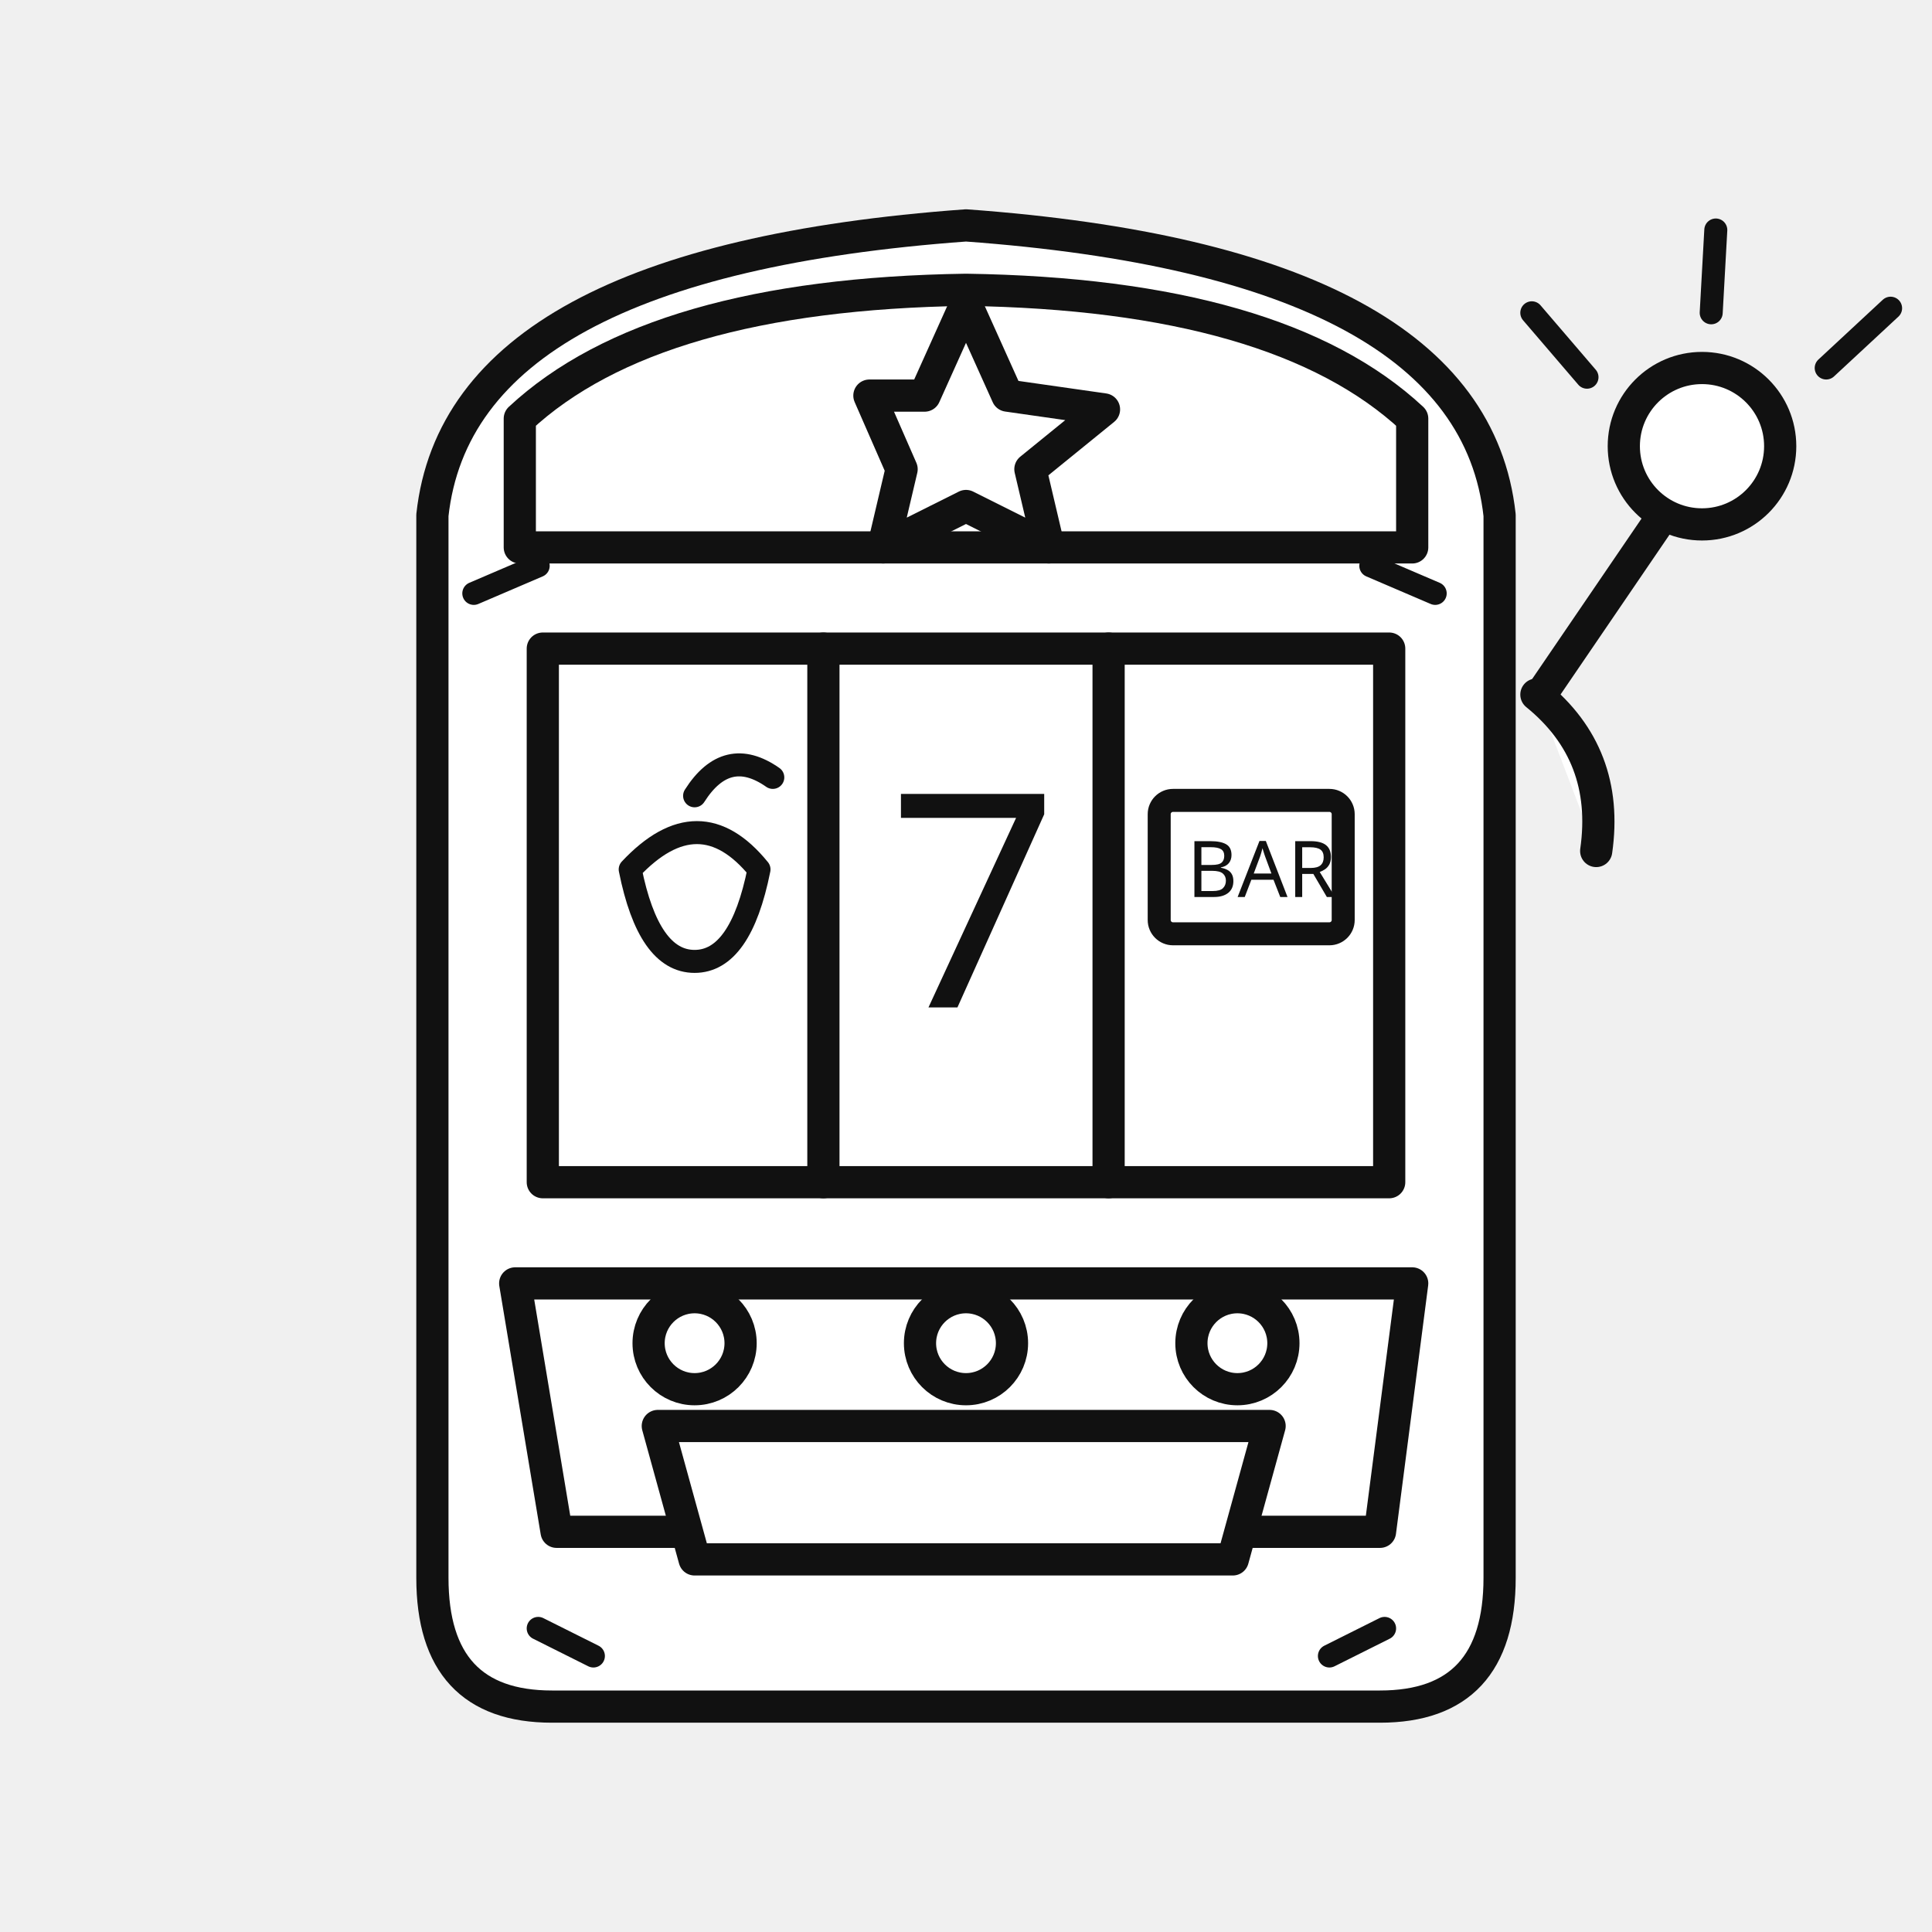
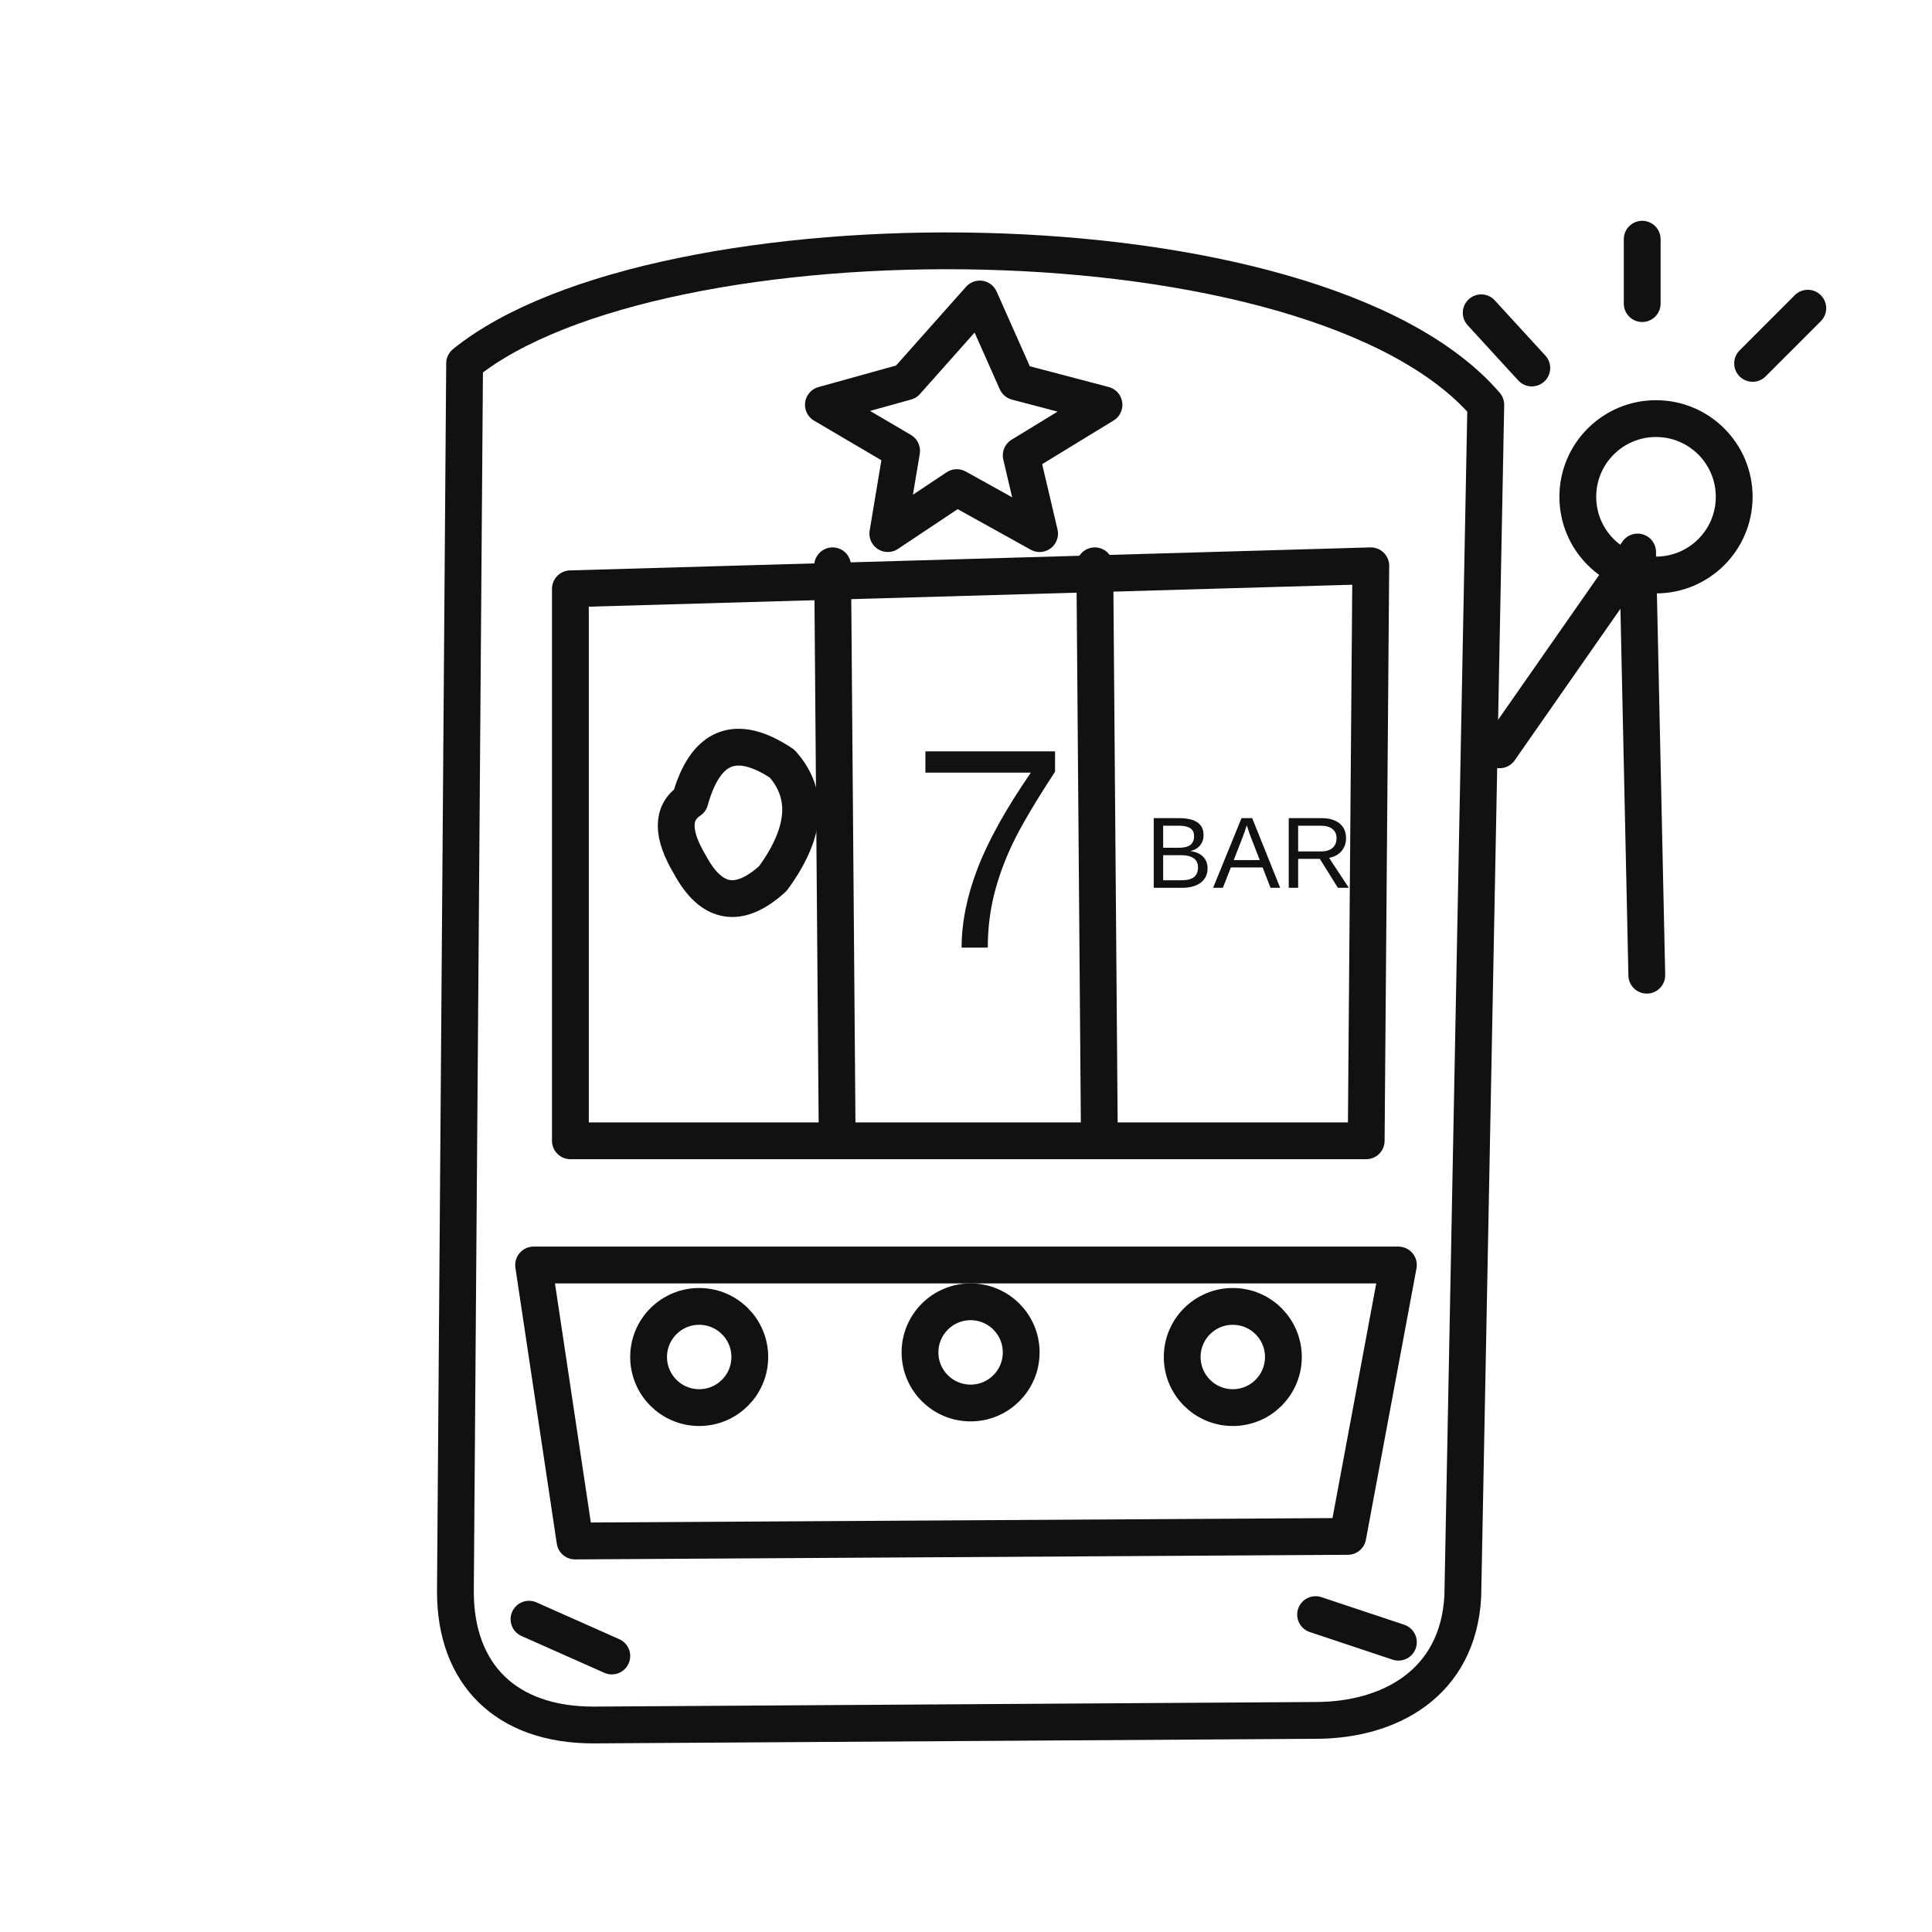
<svg xmlns="http://www.w3.org/2000/svg" viewBox="0 0 420 420" role="img" aria-labelledby="title">
-   <g fill="white" stroke="#111" stroke-width="7" stroke-linecap="round" stroke-linejoin="round">
-     <path d="M94 112 Q100 57 210 49 Q320 57 326 112 L326 343 Q326 371 300 371 L120 371 Q94 371 94 343 Z" />
-     <path d="M113 91 Q142 64 210 63 Q278 64 307 91 L307 119 L113 119 Z" />
-     <path d="M118 141 L302 141 L302 257 L118 257 Z" />
-     <path d="M179 141 L179 257 M241 141 L241 257" />
-     <path d="M112 279 L307 279 L300 333 L121 333 Z" />
-     <path d="M143 310 L276 310 L268 339 L151 339 Z" />
-     <circle cx="151" cy="292" r="10" />
-     <circle cx="210" cy="292" r="10" />
-     <circle cx="269" cy="292" r="10" />
-     <path d="M335 151 L365 107" />
-     <circle cx="370" cy="97" r="17" />
-     <path d="M334 151 Q350 164 347 185" />
-     <path d="M189 86 L201 86 L210 66 L219 86 L240 89 L224 102 L228 119 L210 110 L192 119 L196 102 Z" />
-   </g>
-   <g fill="none" stroke="#111" stroke-width="5" stroke-linecap="round" stroke-linejoin="round">
-     <path d="M137 189 q15-16 28 0 q-4 20-14 20 q-10 0-14-20 M151 173 q7-11 17-4" />
-     <text x="193" y="219" font-family="Arial Black, sans-serif" font-size="65" fill="#111" stroke="none">7</text>
-     <rect x="252" y="174" width="40" height="29" rx="3" />
-     <text x="258" y="195" font-family="Arial Black, sans-serif" font-size="17" fill="#111" stroke="none">BAR</text>
-     <path d="M103 129 l14-6 M312 129 l-14-6 M117 354 l12 6 M301 354 l-12 6" />
-     <path d="M345 82 l-12-14 M372 68 l1-18 M397 80 l14-13" />
+   <rect width="420" height="420" fill="#fff" />
+   <g fill="none" stroke="#111" stroke-width="8" stroke-linecap="round" stroke-linejoin="round">
+     <path d="M101 79 C143 45 286 45 323 88 L318 347 C317 366 302 374 286 374 L129 375 C110 375 99 364 99 346 Z" />
+     <path d="M124 128 L298 123 L297 248 L124 248 Z" />
+     <path d="M181 123 L182 248 M238 123 L239 248" />
+     <path d="M116 275 L304 275 L293 334 L125 335 Z" />
+     <path d="M326 163 L356 120 L358 212" />
+     <circle cx="360" cy="108" r="17" />
+     <circle cx="152" cy="295" r="11" />
+     <circle cx="211" cy="294" r="11" />
+     <circle cx="268" cy="295" r="11" />
+     <path d="M150 174 q5-18 20-8 q9 10 -2 25 q-11 10 -18 -3 q-6 -10 0 -14" />
+     <text x="198" y="206" font-family="Arial, sans-serif" font-size="62" fill="#111" stroke="none">7</text>
+     <text x="249" y="193" font-family="Arial, sans-serif" font-size="22" fill="#111" stroke="none">BAR</text>
+     <path d="M197 83 l16 -18 l8 18 l19 5 l-18 11 l4 17 l-18 -10 l-15 10 l3 -18 l-17 -10 z" />
+     <path d="M333 80 l-11 -12 M357 66 l0 -14 M381 79 l12 -12" />
+     <path d="M115 352 l18 8 M286 351 l18 6" />
  </g>
</svg>
